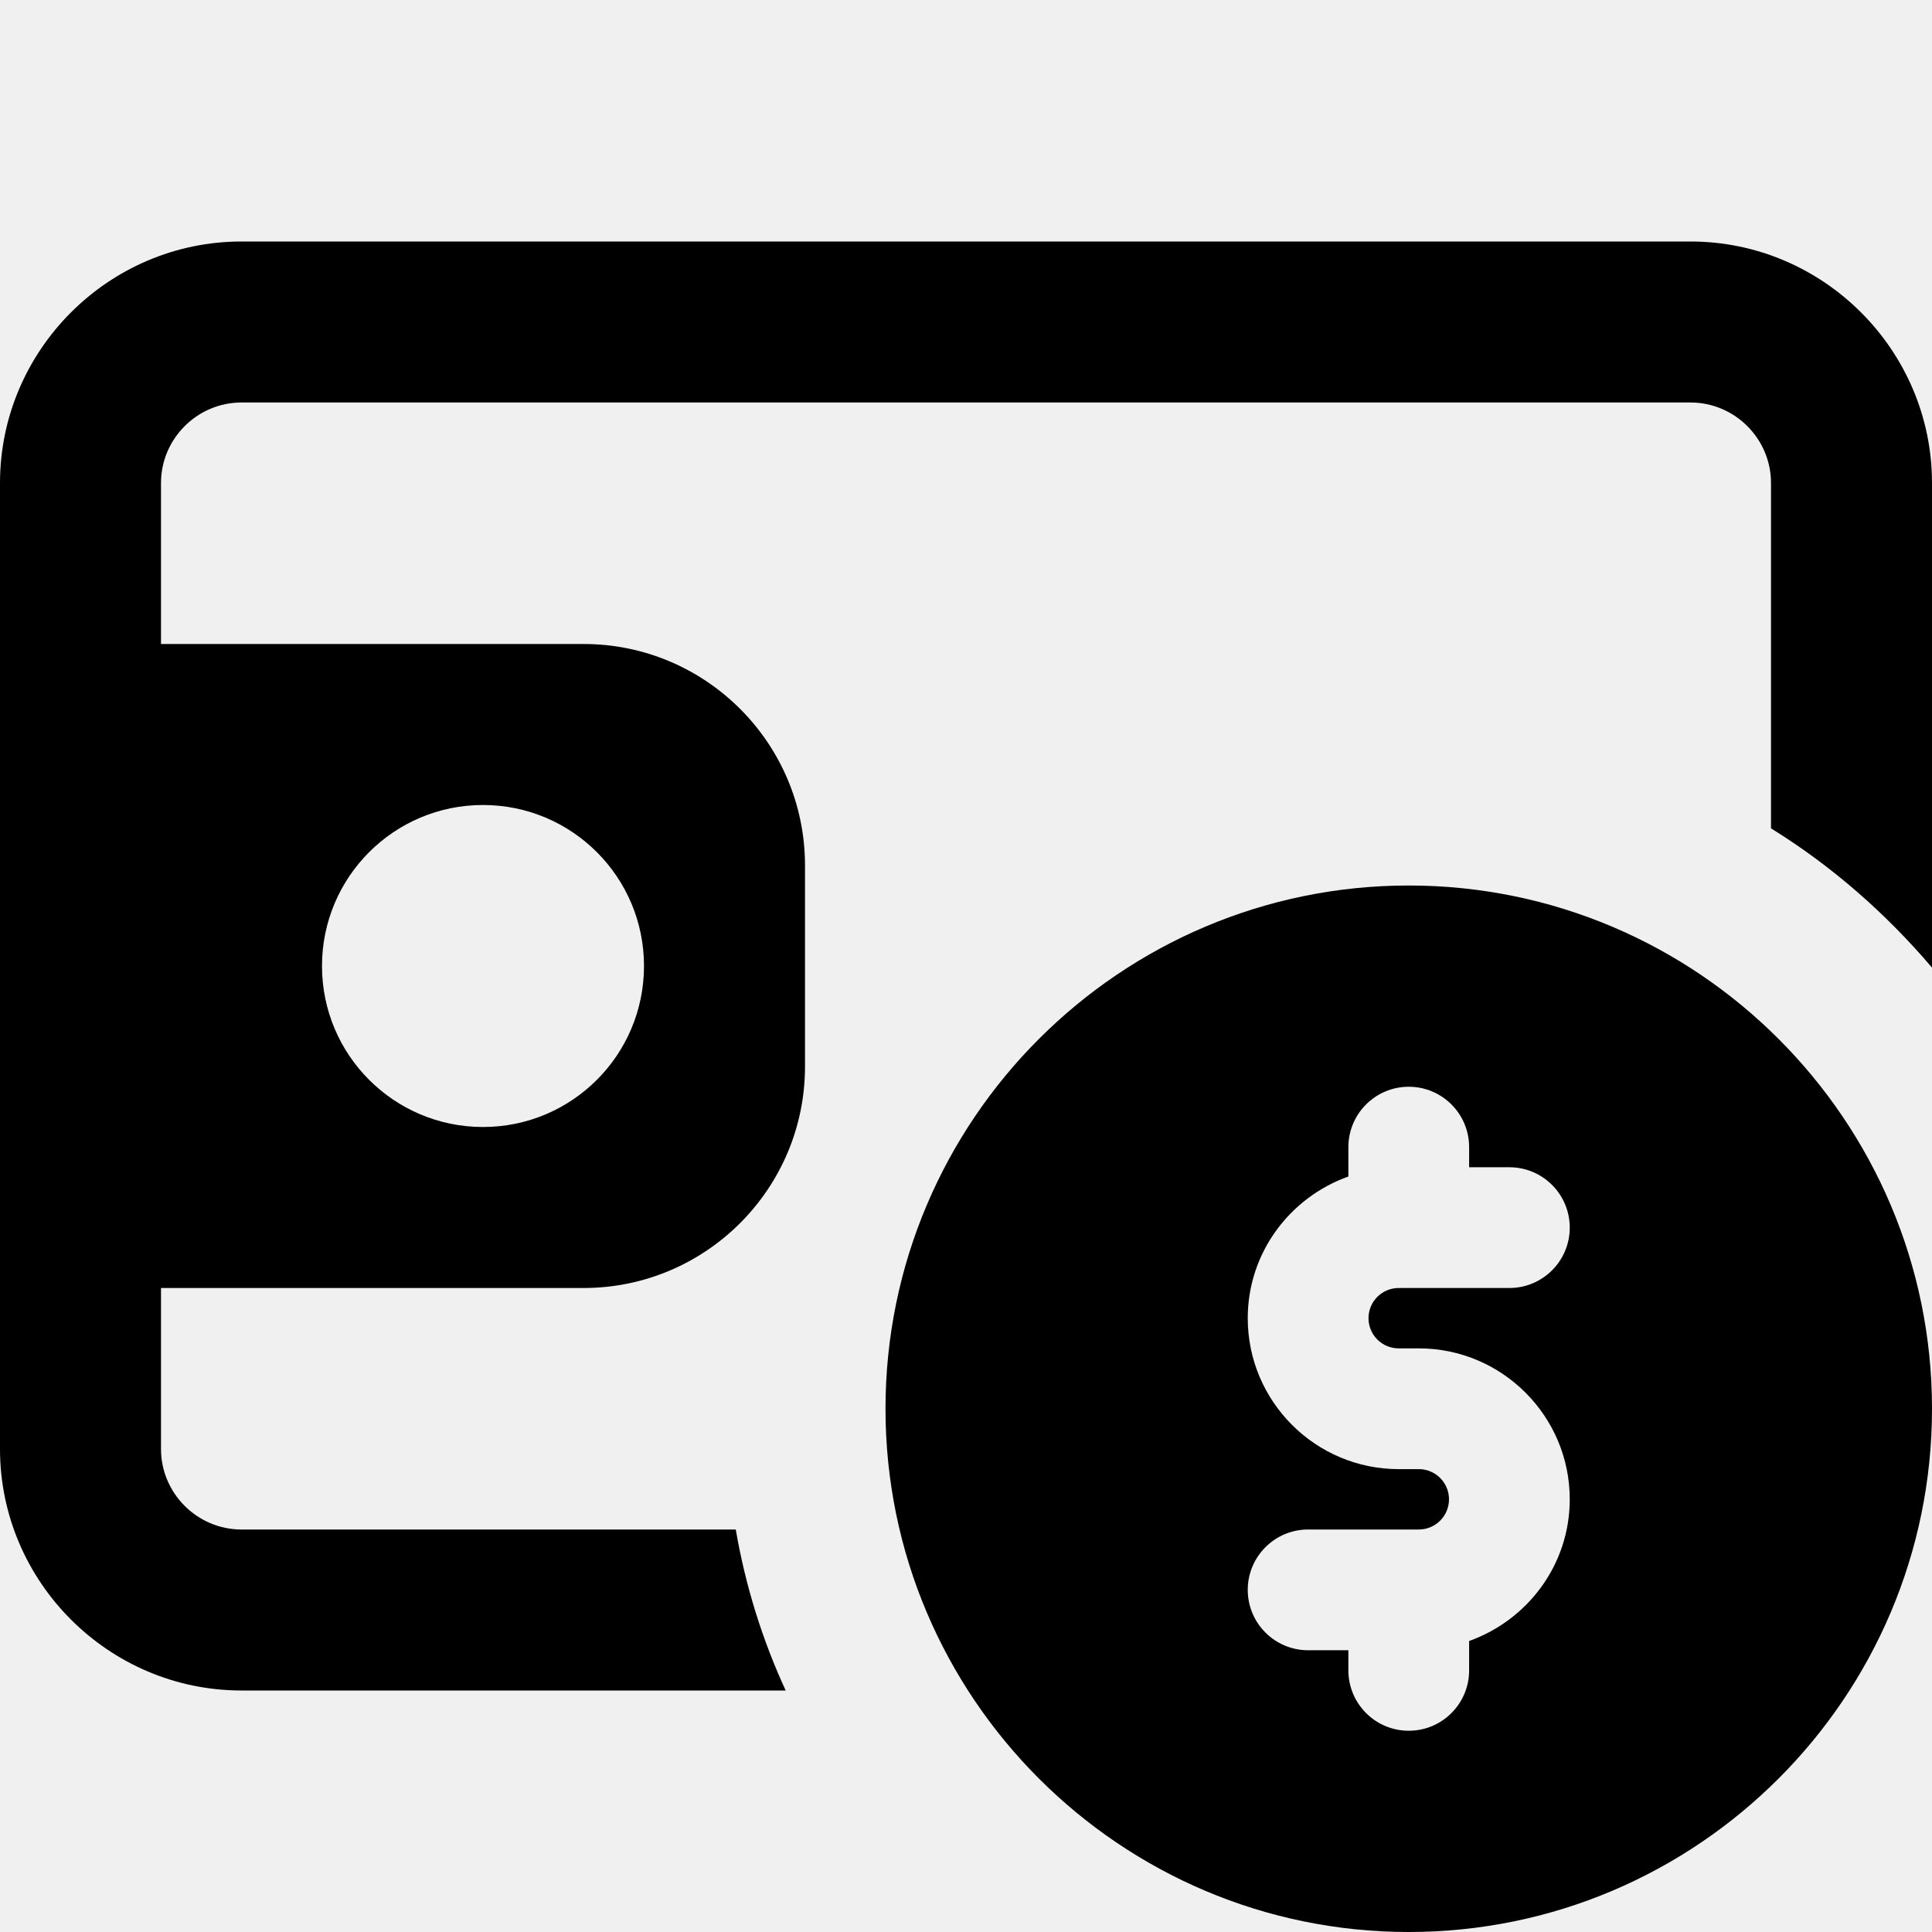
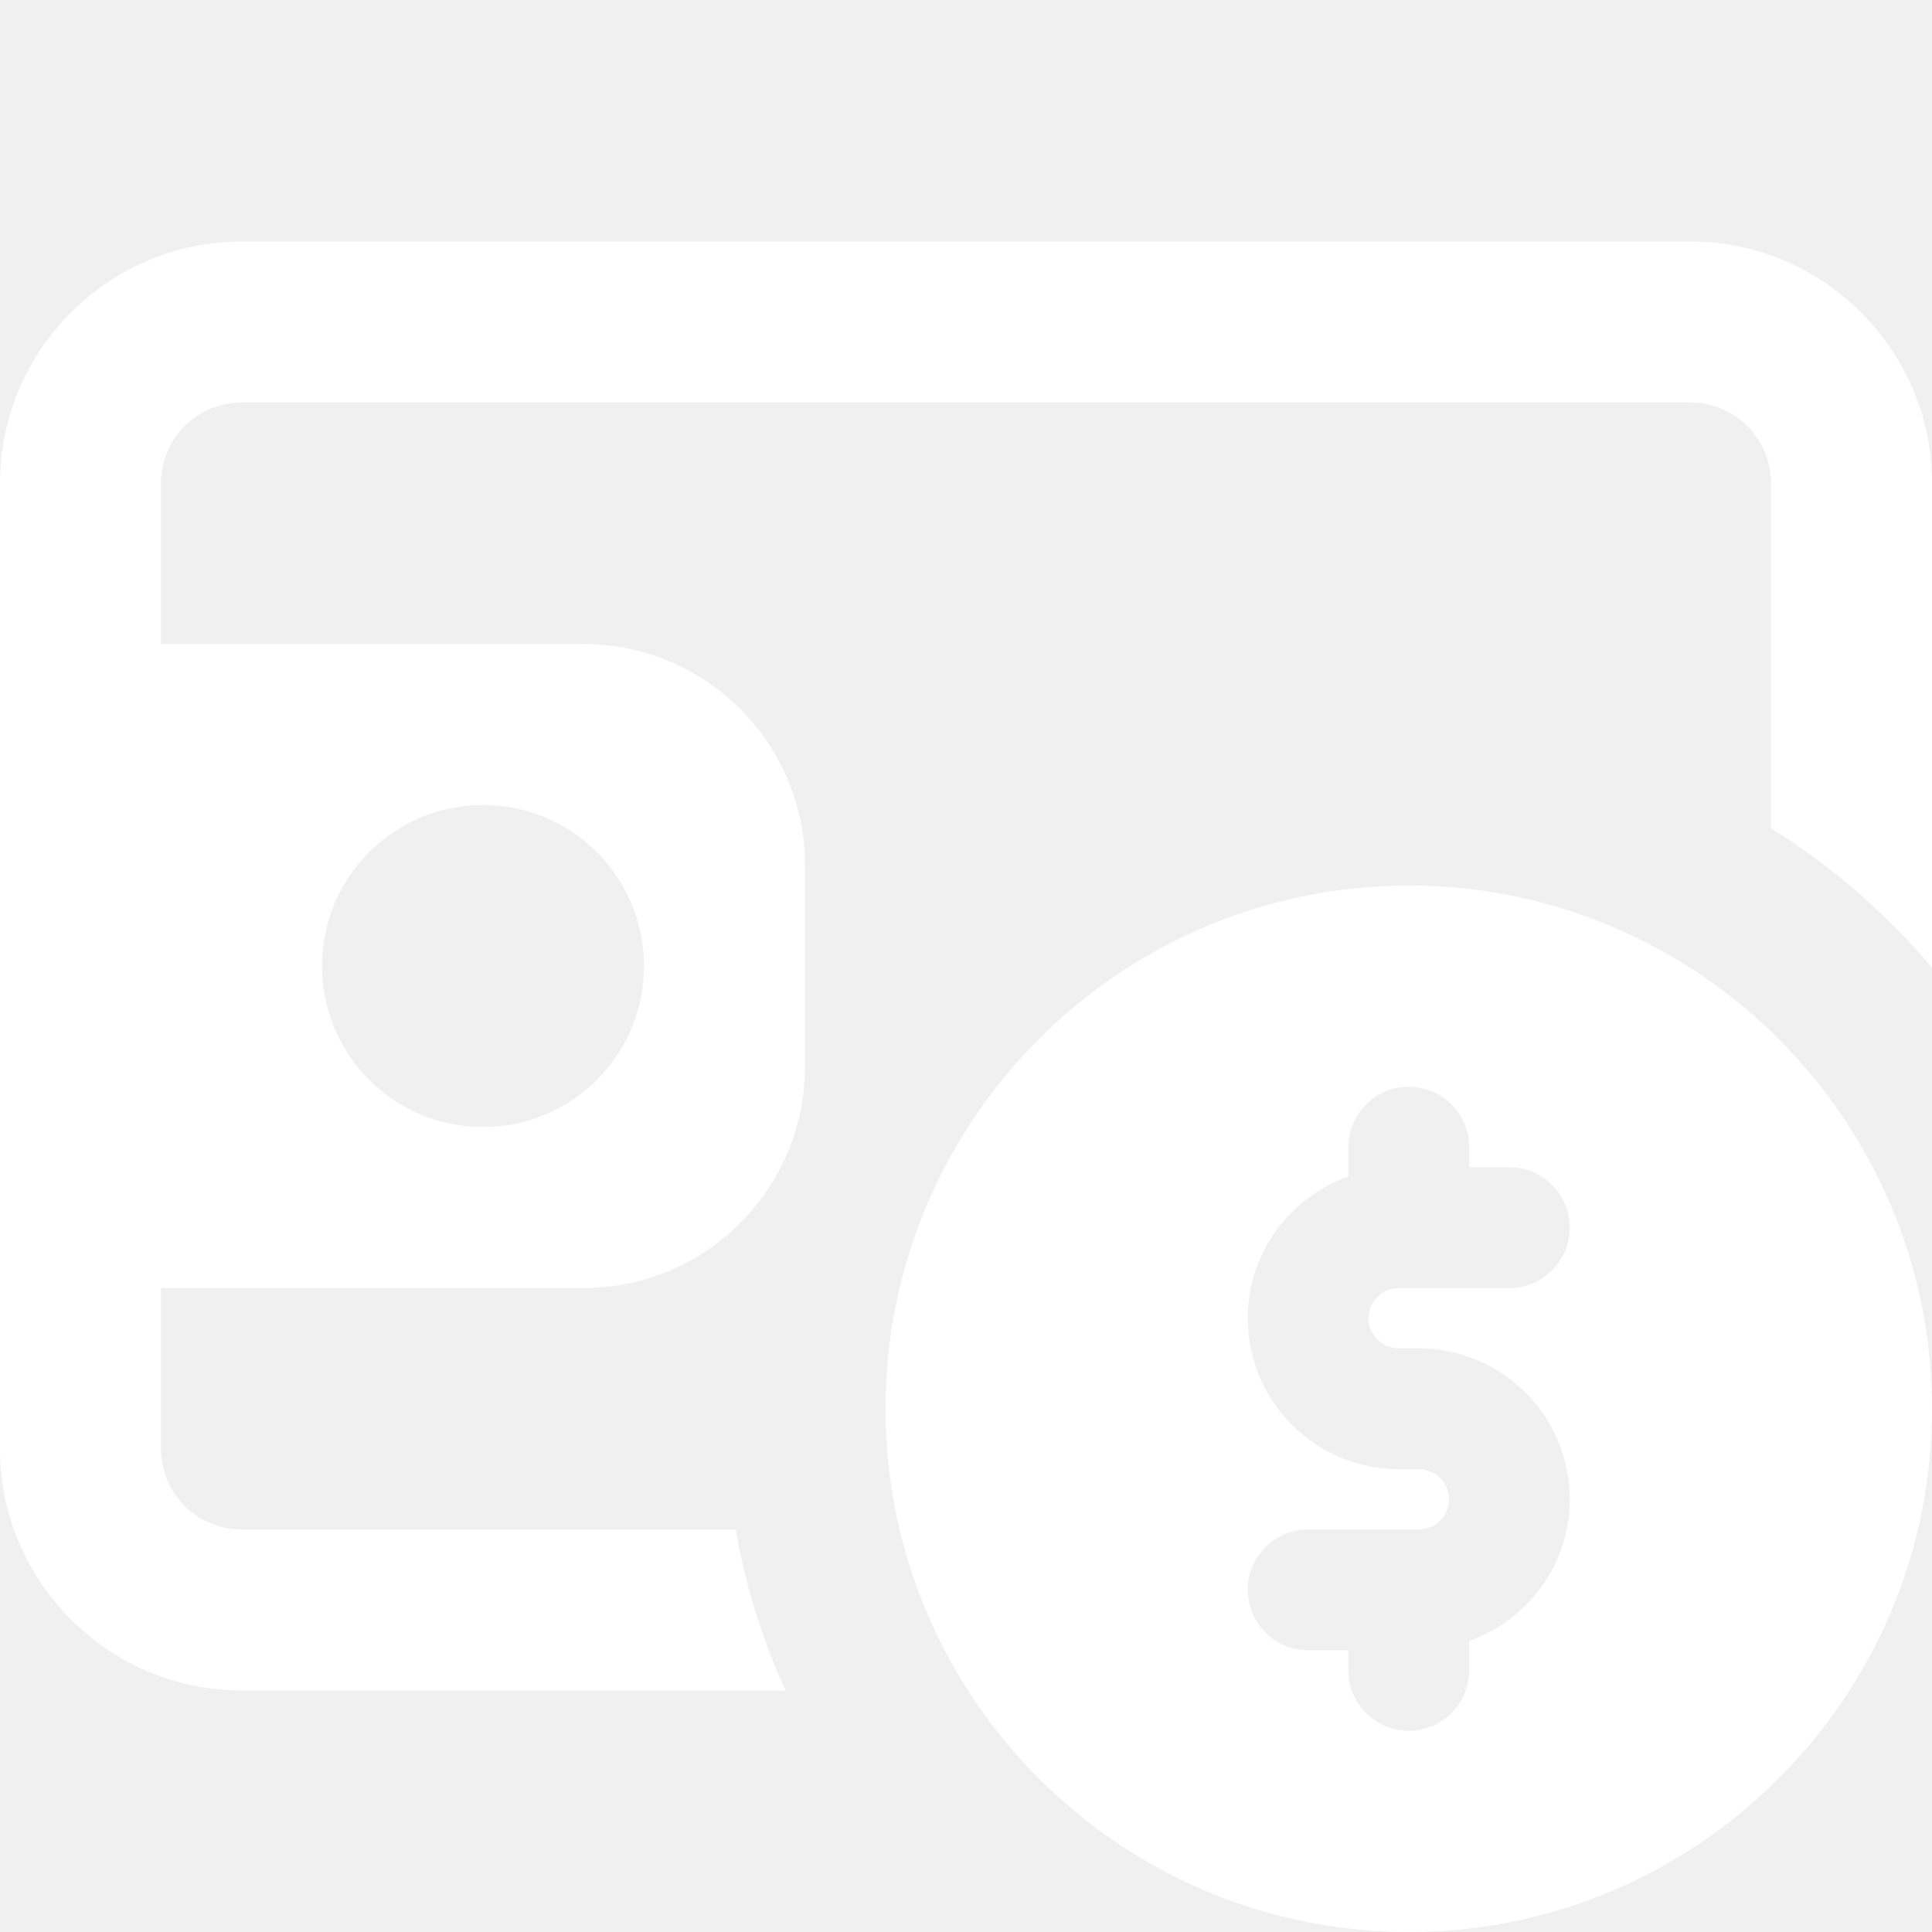
<svg xmlns="http://www.w3.org/2000/svg" id="bold" height="512" viewBox="0 0 24 24" width="512">
-   <path d="m21 3h-18c-1.65 0-3 1.35-3 3v12c0 1.65 1.35 3 3 3h6.76c-.29-.63-.5-1.3-.62-2h-6.14c-.55 0-1-.45-1-1v-12c0-.55.45-1 1-1h18c.55 0 1 .45 1 1v4.29c.76.47 1.43 1.06 2 1.73v-6.02c0-1.65-1.35-3-3-3z" />
-   <path d="m7.25 8h-6c-.414 0-.75.336-.75.75v6.5c0 .414.336.75.75.75h6c1.517 0 2.75-1.233 2.75-2.75v-2.5c0-1.517-1.233-2.75-2.75-2.75zm-1.25 6c-1.105 0-2-.895-2-2s.895-2 2-2 2 .895 2 2-.895 2-2 2z" />
-   <path d="m17.5 11c-3.584 0-6.5 2.916-6.5 6.5s2.916 6.5 6.5 6.5 6.5-2.916 6.5-6.5-2.916-6.5-6.5-6.5zm-.125 5.75h.25c1.034 0 1.875.841 1.875 1.875 0 .813-.524 1.501-1.25 1.76v.365c0 .414-.336.75-.75.75s-.75-.336-.75-.75v-.25h-.5c-.414 0-.75-.336-.75-.75s.336-.75.75-.75h1.375c.207 0 .375-.168.375-.375s-.168-.375-.375-.375h-.25c-1.034 0-1.875-.841-1.875-1.875 0-.813.524-1.501 1.25-1.76v-.365c0-.414.336-.75.75-.75s.75.336.75.75v.25h.5c.414 0 .75.336.75.75s-.336.75-.75.75h-1.375c-.207 0-.375.168-.375.375s.168.375.375.375z" />
+   <path d="m21 3h-18c-1.65 0-3 1.35-3 3v12c0 1.65 1.35 3 3 3h6.76c-.29-.63-.5-1.3-.62-2h-6.14c-.55 0-1-.45-1-1v-12c0-.55.45-1 1-1h18c.55 0 1 .45 1 1v4.29c.76.47 1.43 1.06 2 1.73v-6.02c0-1.65-1.35-3-3-3z" fill="#fff" />
+   <path d="m7.25 8h-6c-.414 0-.75.336-.75.75v6.5c0 .414.336.75.75.75h6c1.517 0 2.75-1.233 2.75-2.75v-2.5c0-1.517-1.233-2.75-2.75-2.75zm-1.25 6c-1.105 0-2-.895-2-2s.895-2 2-2 2 .895 2 2-.895 2-2 2z" fill="#fff" />
+   <path d="m17.5 11c-3.584 0-6.5 2.916-6.5 6.5s2.916 6.5 6.5 6.5 6.5-2.916 6.5-6.5-2.916-6.5-6.5-6.5zm-.125 5.75h.25c1.034 0 1.875.841 1.875 1.875 0 .813-.524 1.501-1.25 1.76v.365c0 .414-.336.75-.75.75s-.75-.336-.75-.75v-.25h-.5c-.414 0-.75-.336-.75-.75s.336-.75.75-.75h1.375c.207 0 .375-.168.375-.375s-.168-.375-.375-.375h-.25c-1.034 0-1.875-.841-1.875-1.875 0-.813.524-1.501 1.25-1.76v-.365c0-.414.336-.75.75-.75s.75.336.75.75v.25h.5c.414 0 .75.336.75.75s-.336.75-.75.75h-1.375c-.207 0-.375.168-.375.375s.168.375.375.375z" fill="#fff" />
</svg>
